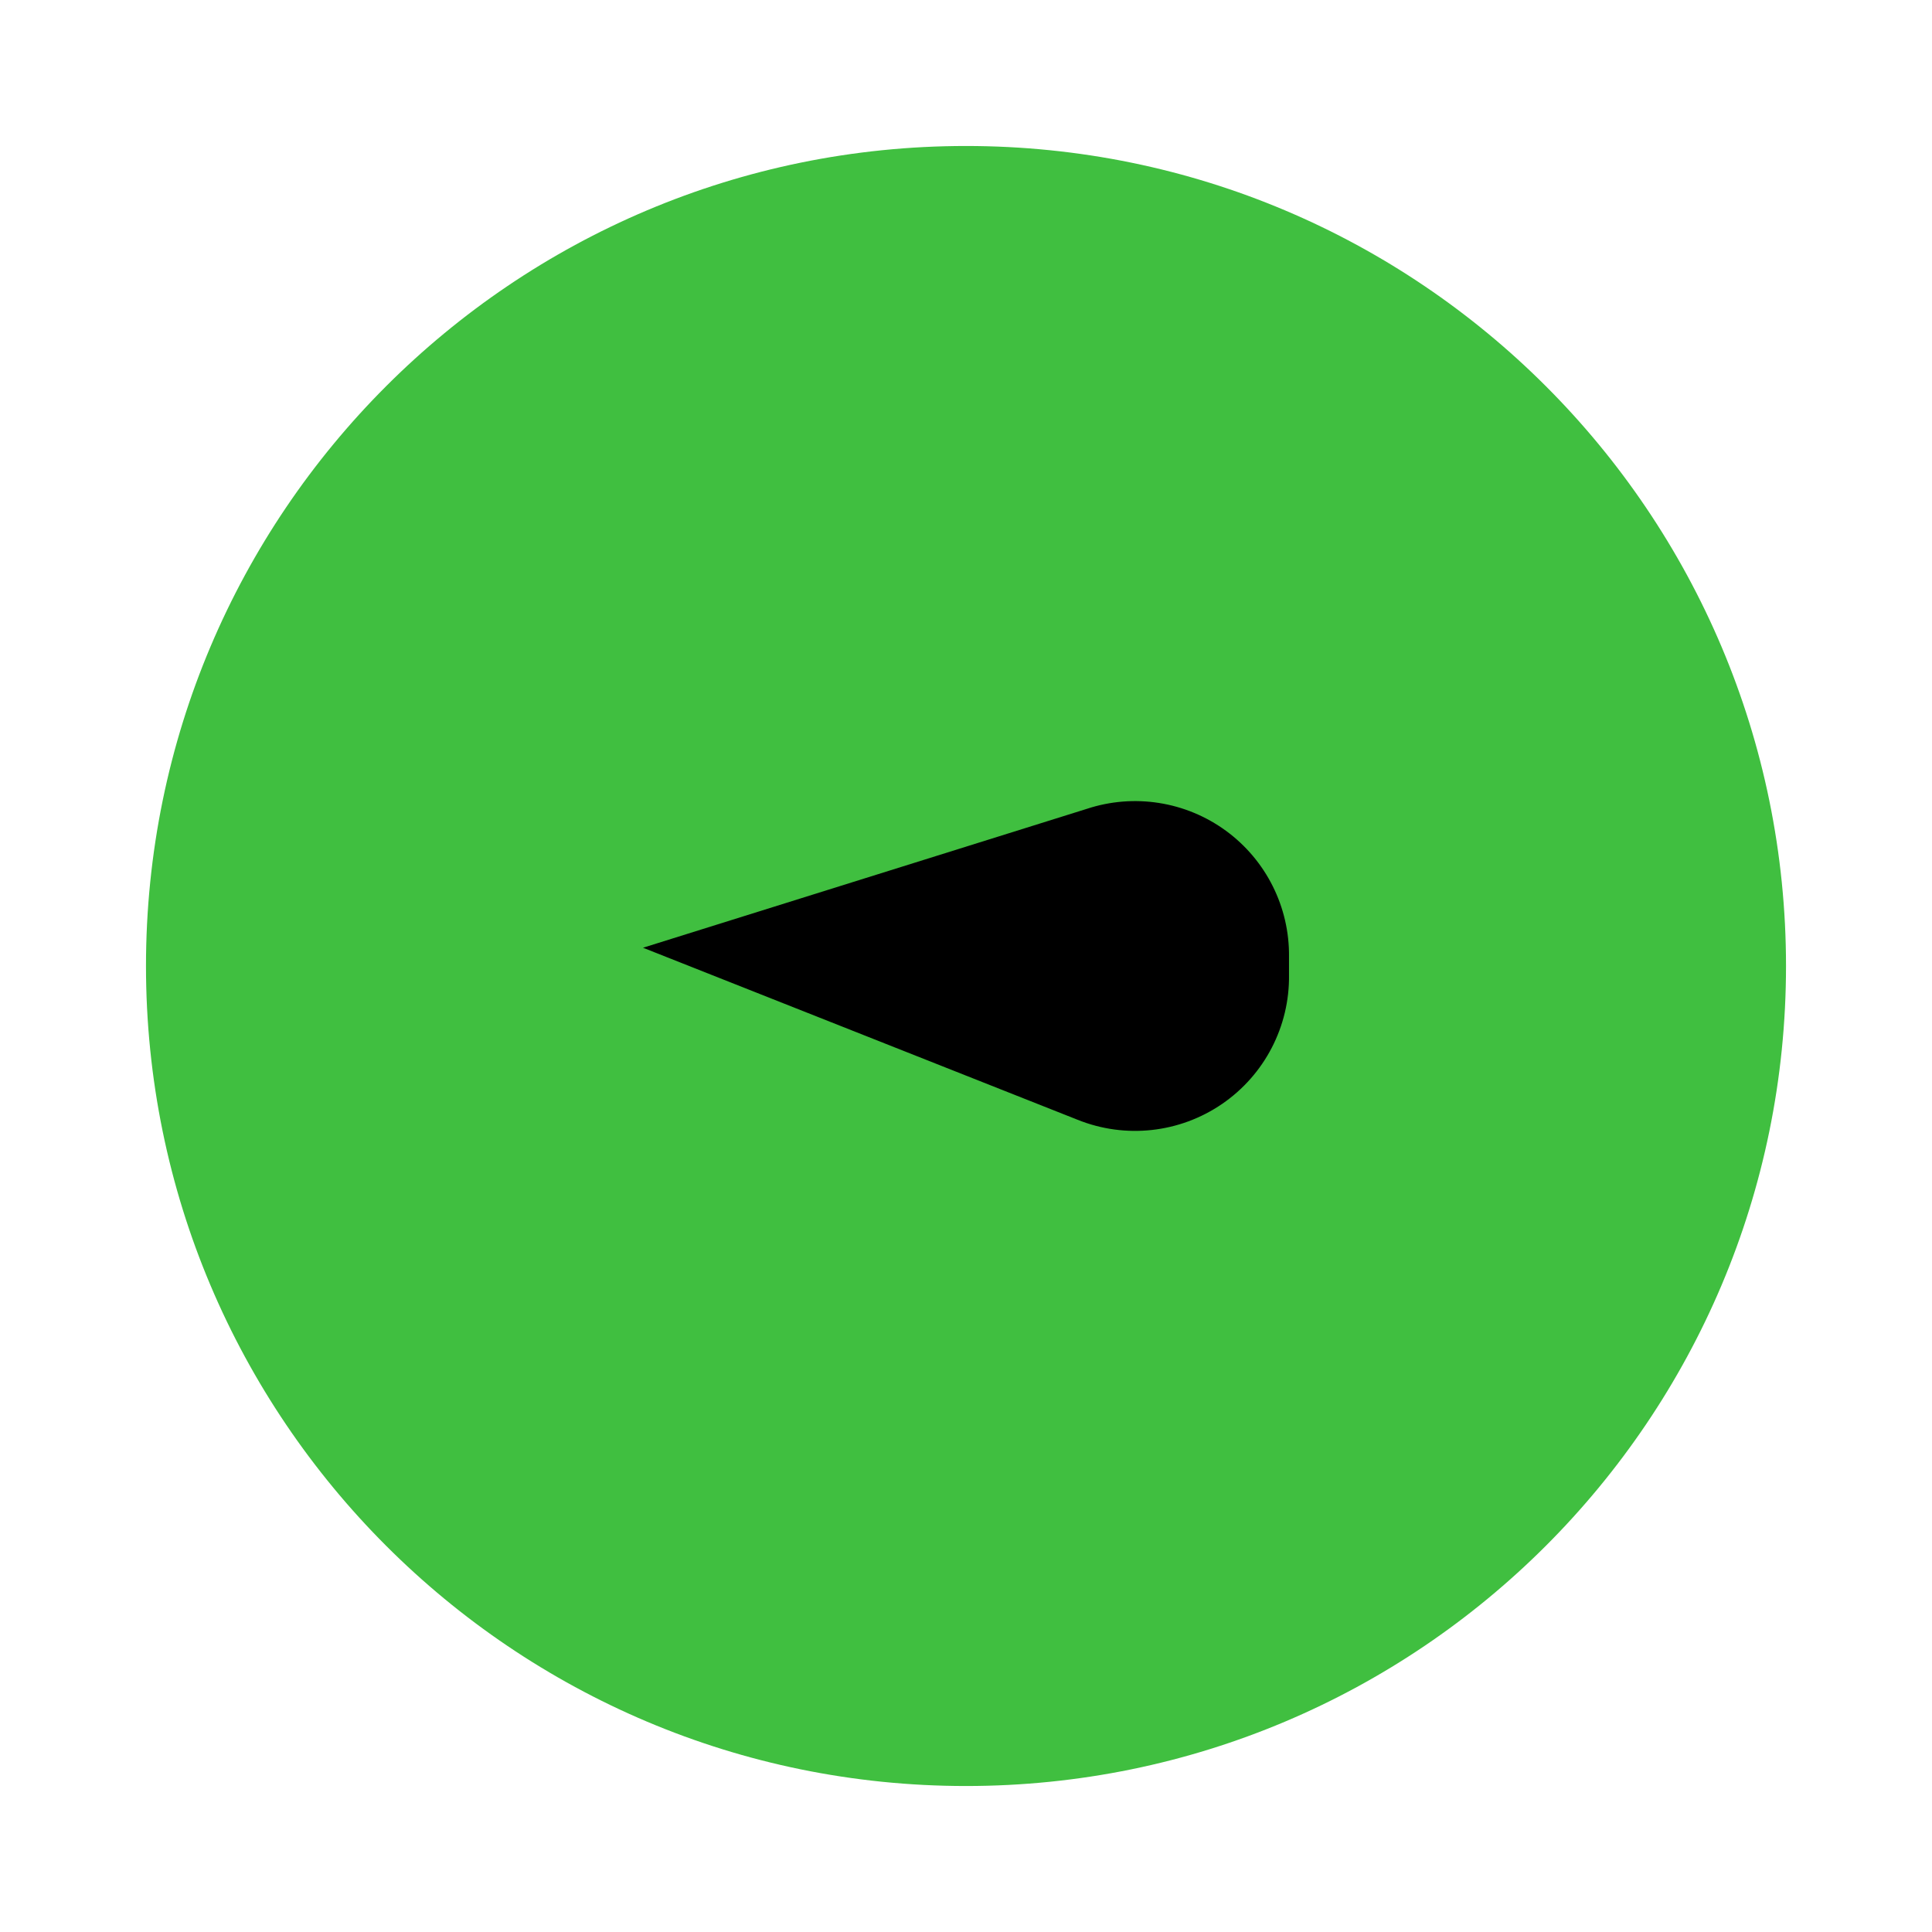
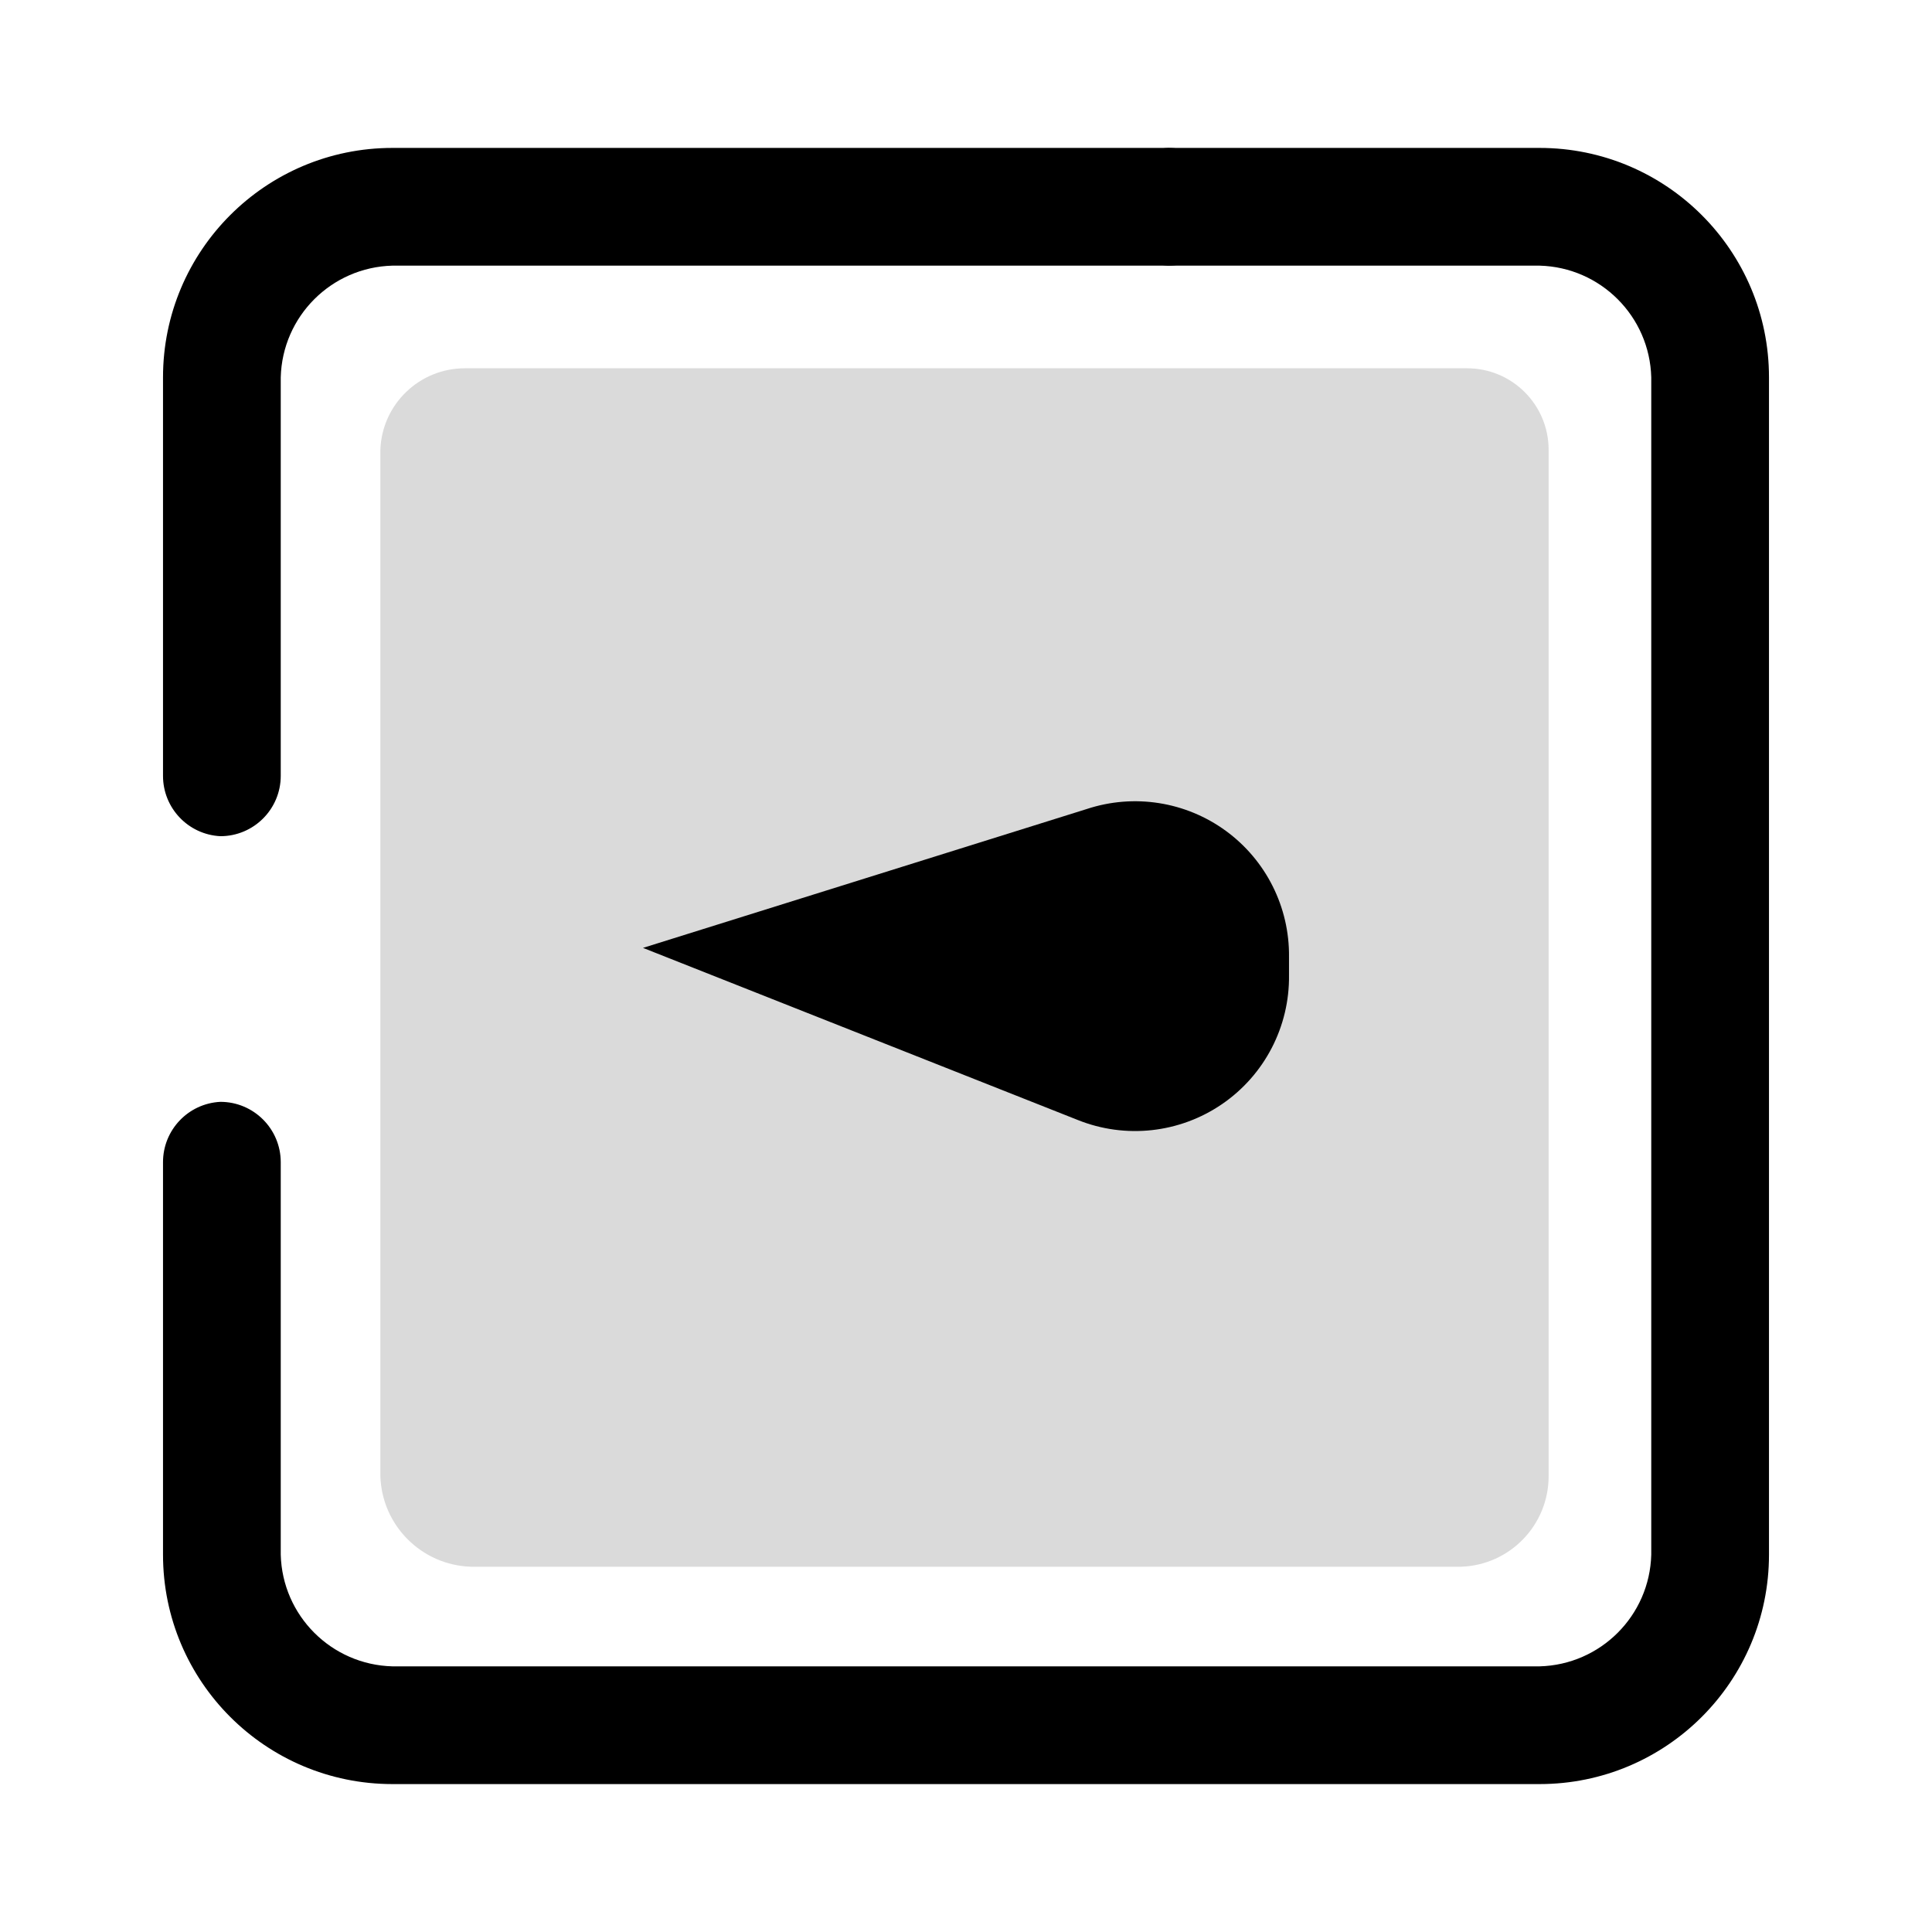
- <svg xmlns="http://www.w3.org/2000/svg" id="Layer_1" data-name="Layer 1" viewBox="0 0 64 64" version="1.1">
-   <defs id="defs4">
-     <style id="style2">.cls-1{opacity:0.5;}.cls-2{fill:#b5b5b5;}</style>
+ <svg xmlns="http://www.w3.org/2000/svg" id="Layer_1" data-name="Layer 1" viewBox="0 0 64 64">
+   <defs>
+     <style>.cls-1{opacity:0.5;}.cls-2{fill:#b5b5b5;}</style>
  </defs>
-   <circle style="fill:#40bf40;stroke-width:11.339;stroke-linecap:round;fill-opacity:1" id="path836" r="27.164" cy="32" cx="32" />
-   <path d="m 21.3,31.395 14.7,-4.6 a 5.1,5.1 0 0 1 6.7,4.9 v 0.6 0 a 5.1,5.1 0 0 1 -7,4.8 z" id="path14" />
+   <g class="cls-1">
+     <path class="cls-2" d="M51.3,48.9v-34a2.7,2.7,0,0,0-2.7-2.7H15.4a2.8,2.8,0,0,0-2.8,2.7v34a3.1,3.1,0,0,0,3,3H48.4A3,3,0,0,0,51.3,48.9Z" />
+   </g>
+   <path d="M7.3,27.7a2,2,0,0,1-1.9-2V12.5A7.6,7.6,0,0,1,13,4.9H38.7a2,2,0,0,1,2,1.9,2,2,0,0,1-2,2H13a3.8,3.8,0,0,0-3.7,3.7V25.7A2,2,0,0,1,7.3,27.7Z" />
+   <path d="M51,59.1H13a7.6,7.6,0,0,1-7.6-7.6v-13a2,2,0,0,1,1.9-2,2,2,0,0,1,2,2v13A3.8,3.8,0,0,0,13,55.2H51a3.8,3.8,0,0,0,3.7-3.7v-39A3.8,3.8,0,0,0,51,8.8H38.7a2,2,0,0,1-1.9-2,2,2,0,0,1,1.9-1.9H51a7.6,7.6,0,0,1,7.6,7.6v39A7.6,7.6,0,0,1,51,59.1Z" />
+   <path d="M21.3,31.4,36,26.8a5.1,5.1,0,0,1,6.7,4.9v.6h0a5.1,5.1,0,0,1-7,4.8Z" />
</svg>
